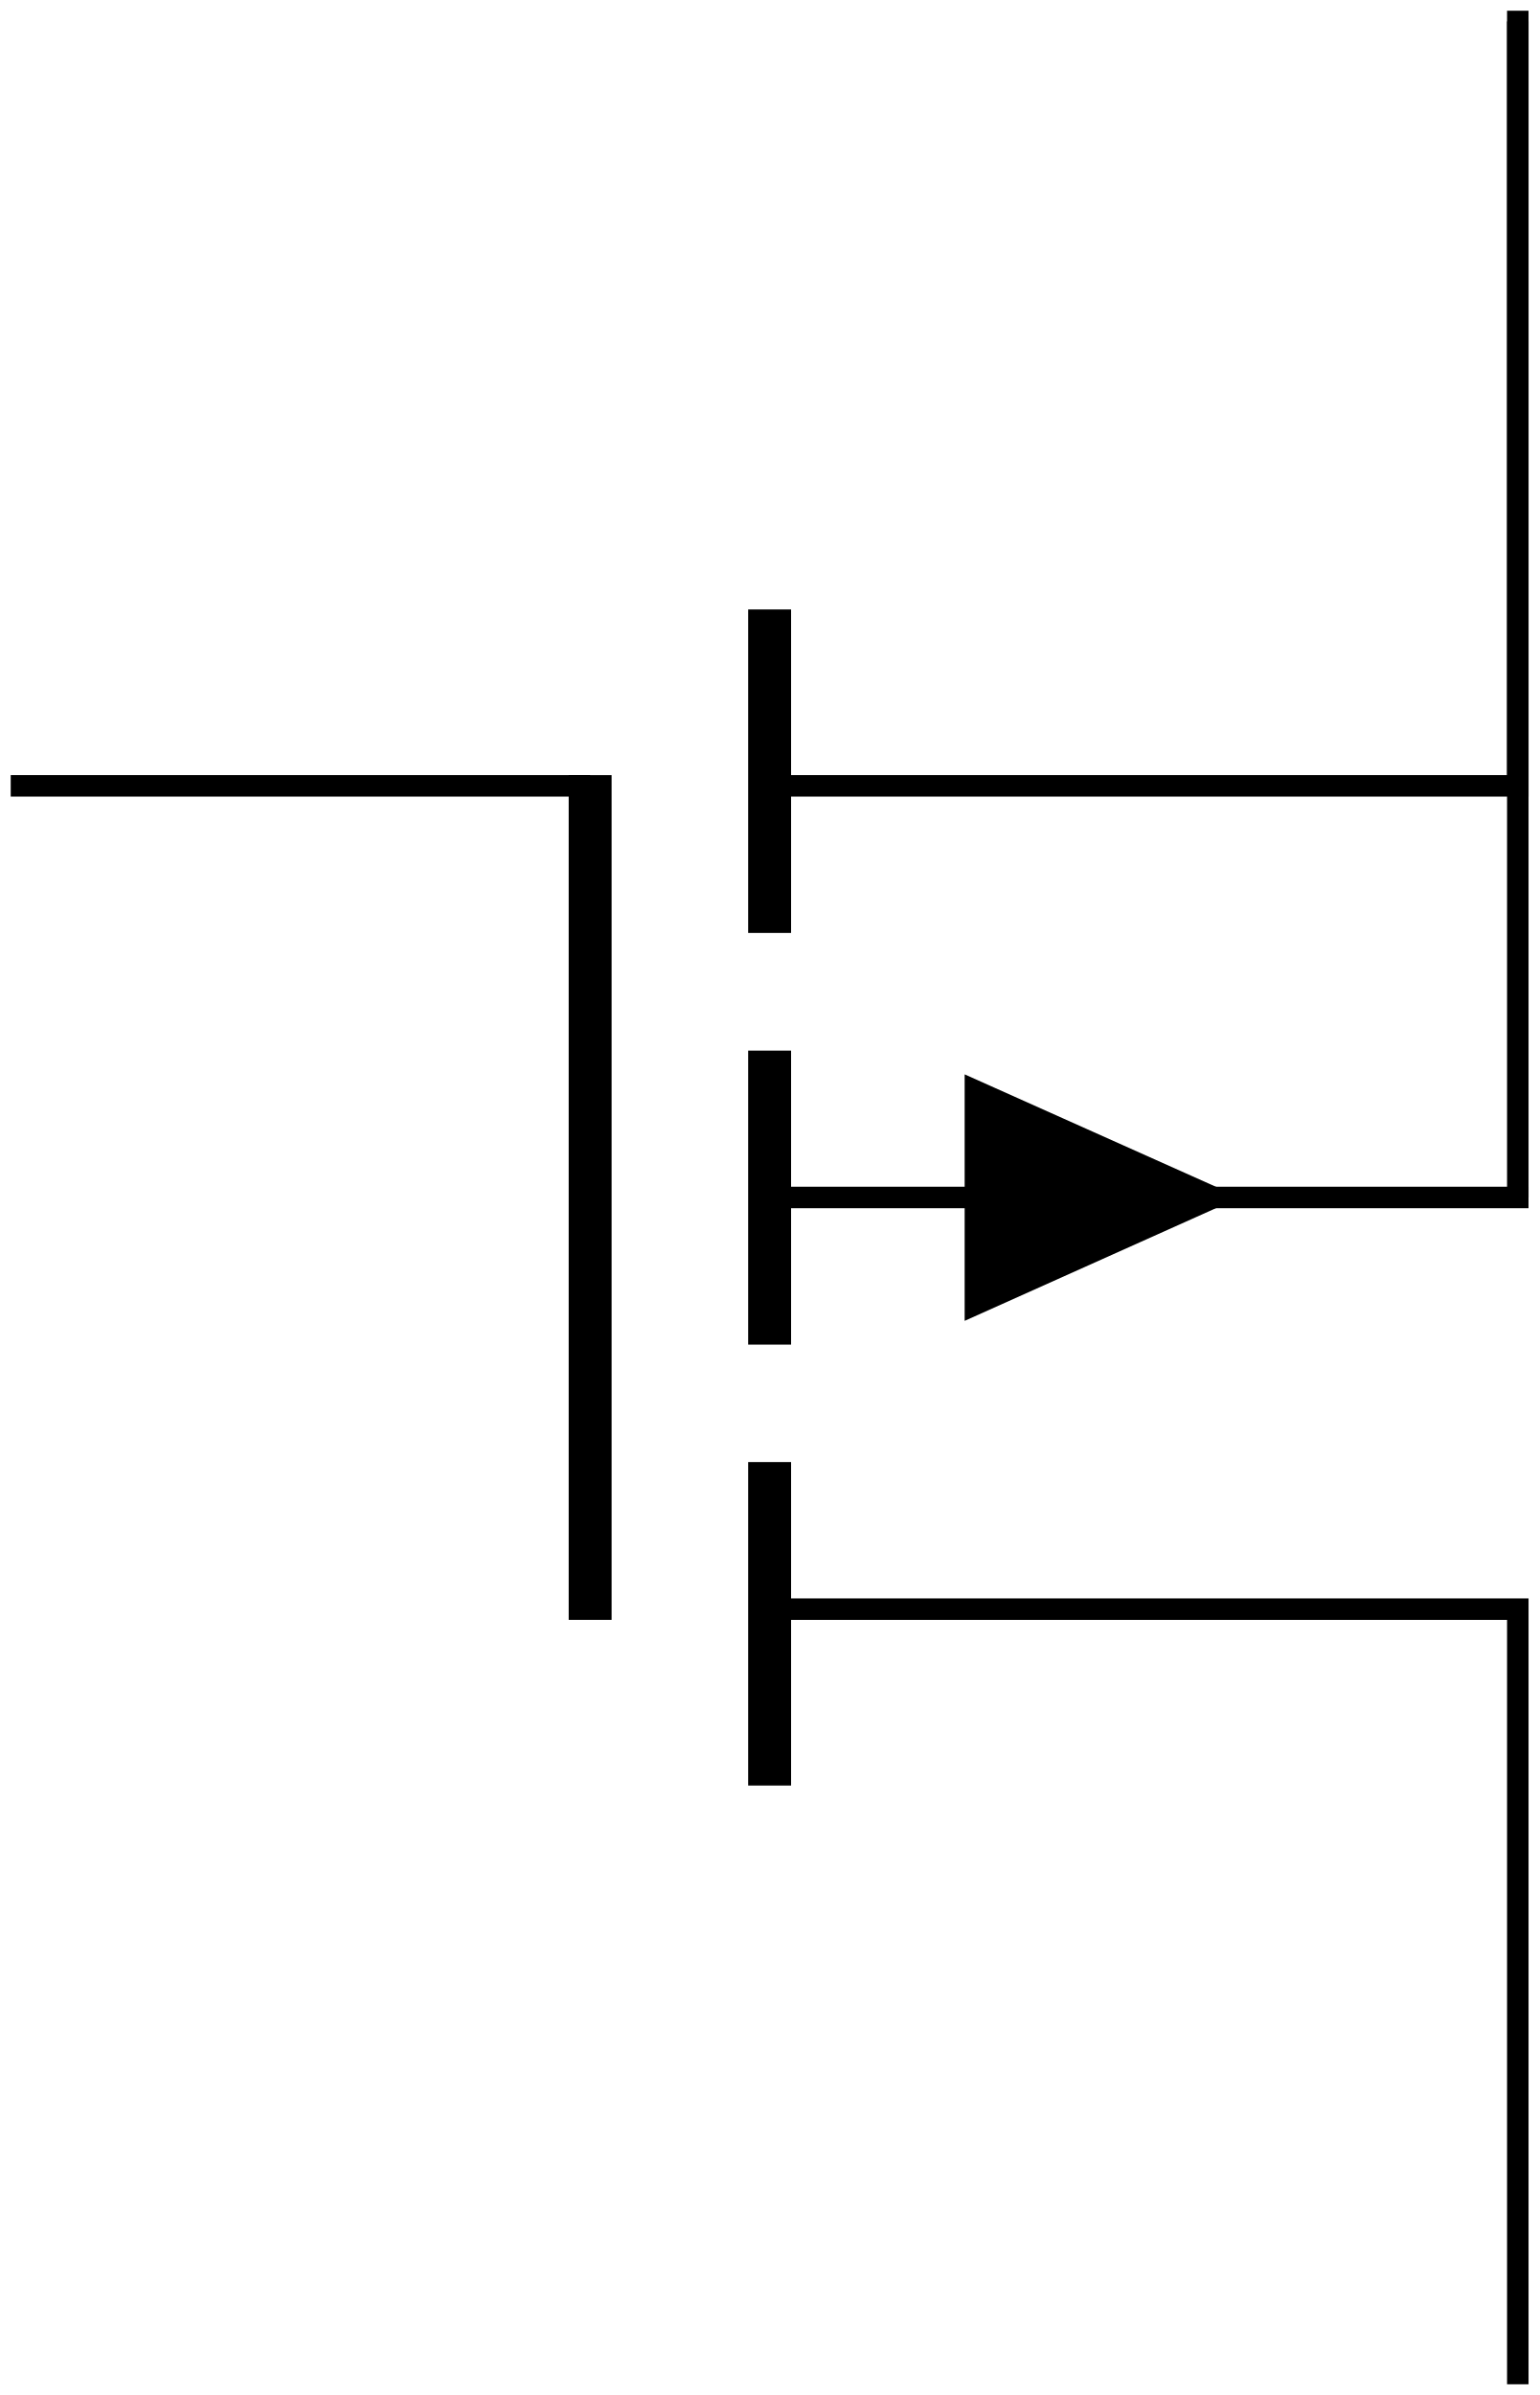
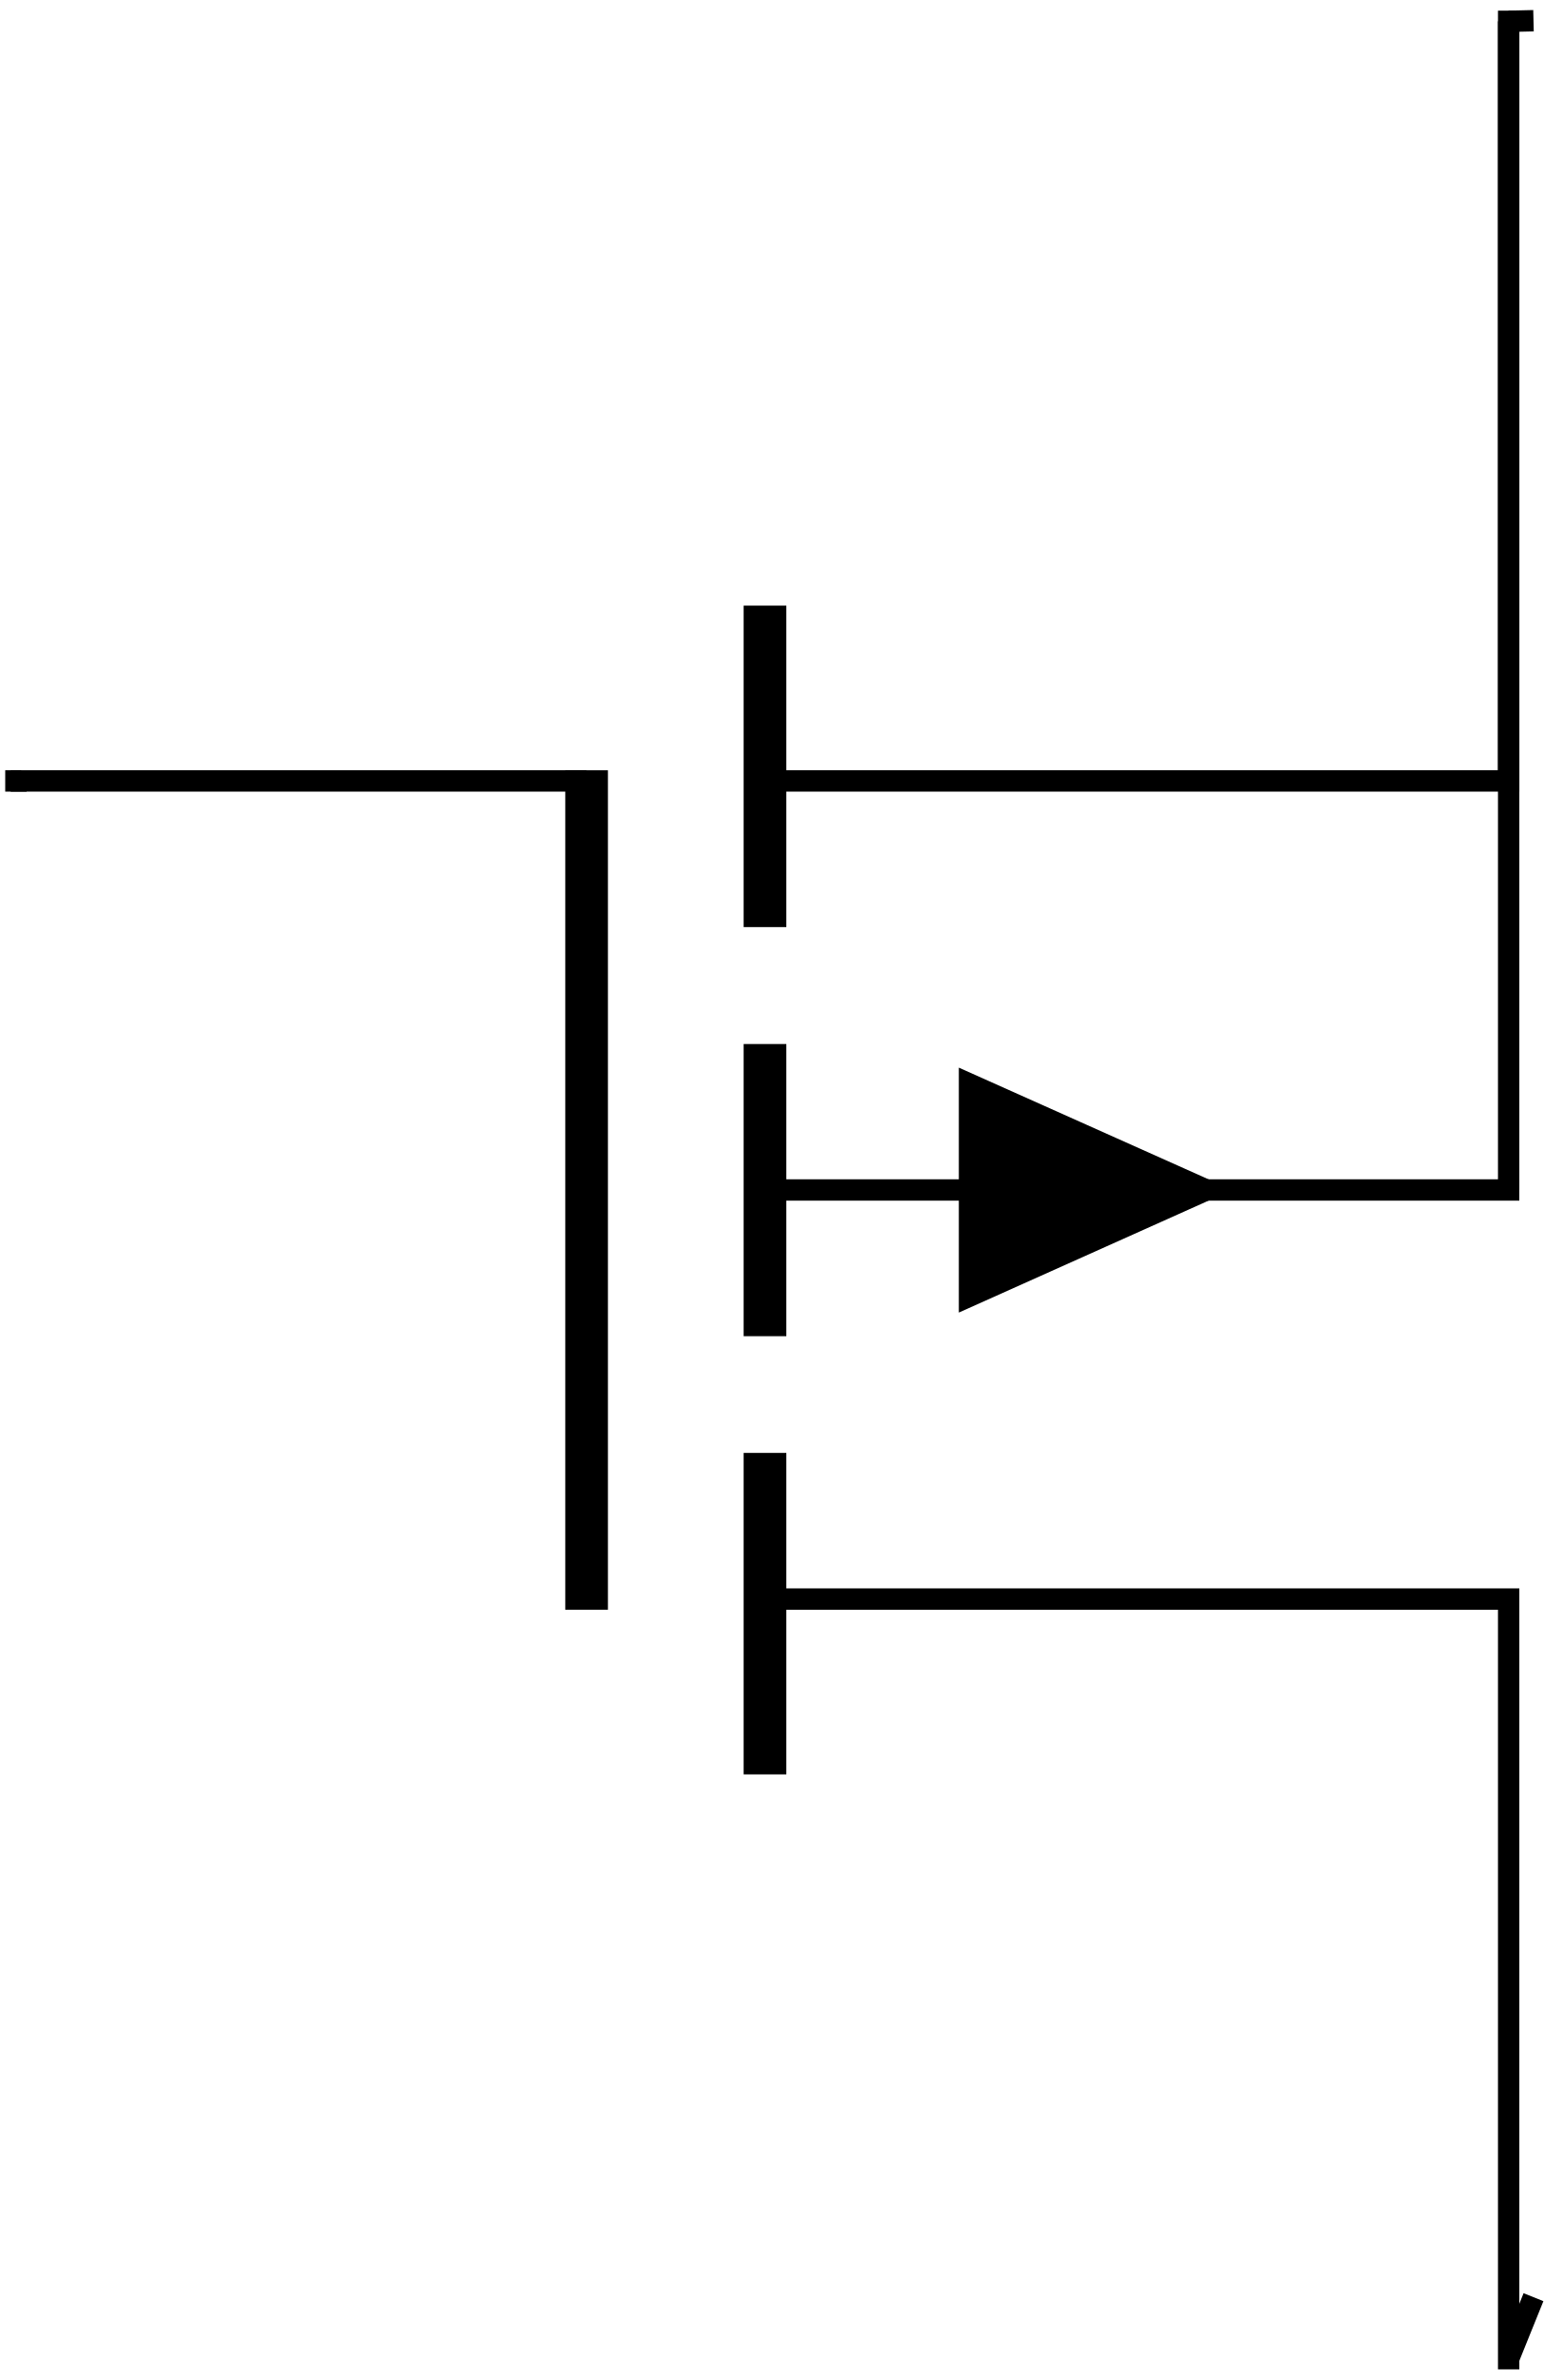
- <svg xmlns="http://www.w3.org/2000/svg" version="1.1" width="28.578pt" height="44.453pt" viewBox="-62.039 -62.039 28.578 44.453">
+ <svg xmlns="http://www.w3.org/2000/svg" version="1.1" width="28.844pt" height="44.453pt" viewBox="-62.039 -62.039 28.844 44.453">
  <g id="page1">
    <path d="M-33.859-61.84V-47.453H-47.75" stroke="#000" fill="none" stroke-width=".399" />
    <path d="M-47.75-50.727V-44.723M-47.75-42.539V-37.082M-47.75-34.902V-28.898" stroke="#000" fill="none" stroke-width=".797" />
    <path d="M-47.75-39.813H-33.66M-47.75-32.172H-33.859V-17.785" stroke="#000" fill="none" stroke-width=".399" stroke-miterlimit="10" />
    <path d="M-51.082-47.652V-31.973" stroke="#000" fill="none" stroke-width=".797" stroke-miterlimit="10" />
    <path d="M-44.129-39.813V-42.098L-39.02-39.813L-44.129-37.523Z" />
    <path d="M-51.082-47.453H-61.84" stroke="#000" fill="none" stroke-width=".399" stroke-miterlimit="10" />
    <path d="M-33.859-39.813V-61.641" stroke="#000" fill="none" stroke-width=".399" stroke-miterlimit="10" />
+     <path d="M-33.859-17.984L-33.395-19.133" stroke="#000" fill="none" stroke-width=".399" stroke-miterlimit="10" />
+     <path d="M-33.859-61.641L-33.395-61.652" stroke="#000" fill="none" stroke-width=".399" stroke-miterlimit="10" />
+     <path d="M-61.641-47.453H-61.742V-47.48" stroke="#000" fill="none" stroke-width=".399" stroke-miterlimit="10" />
  </g>
</svg>
